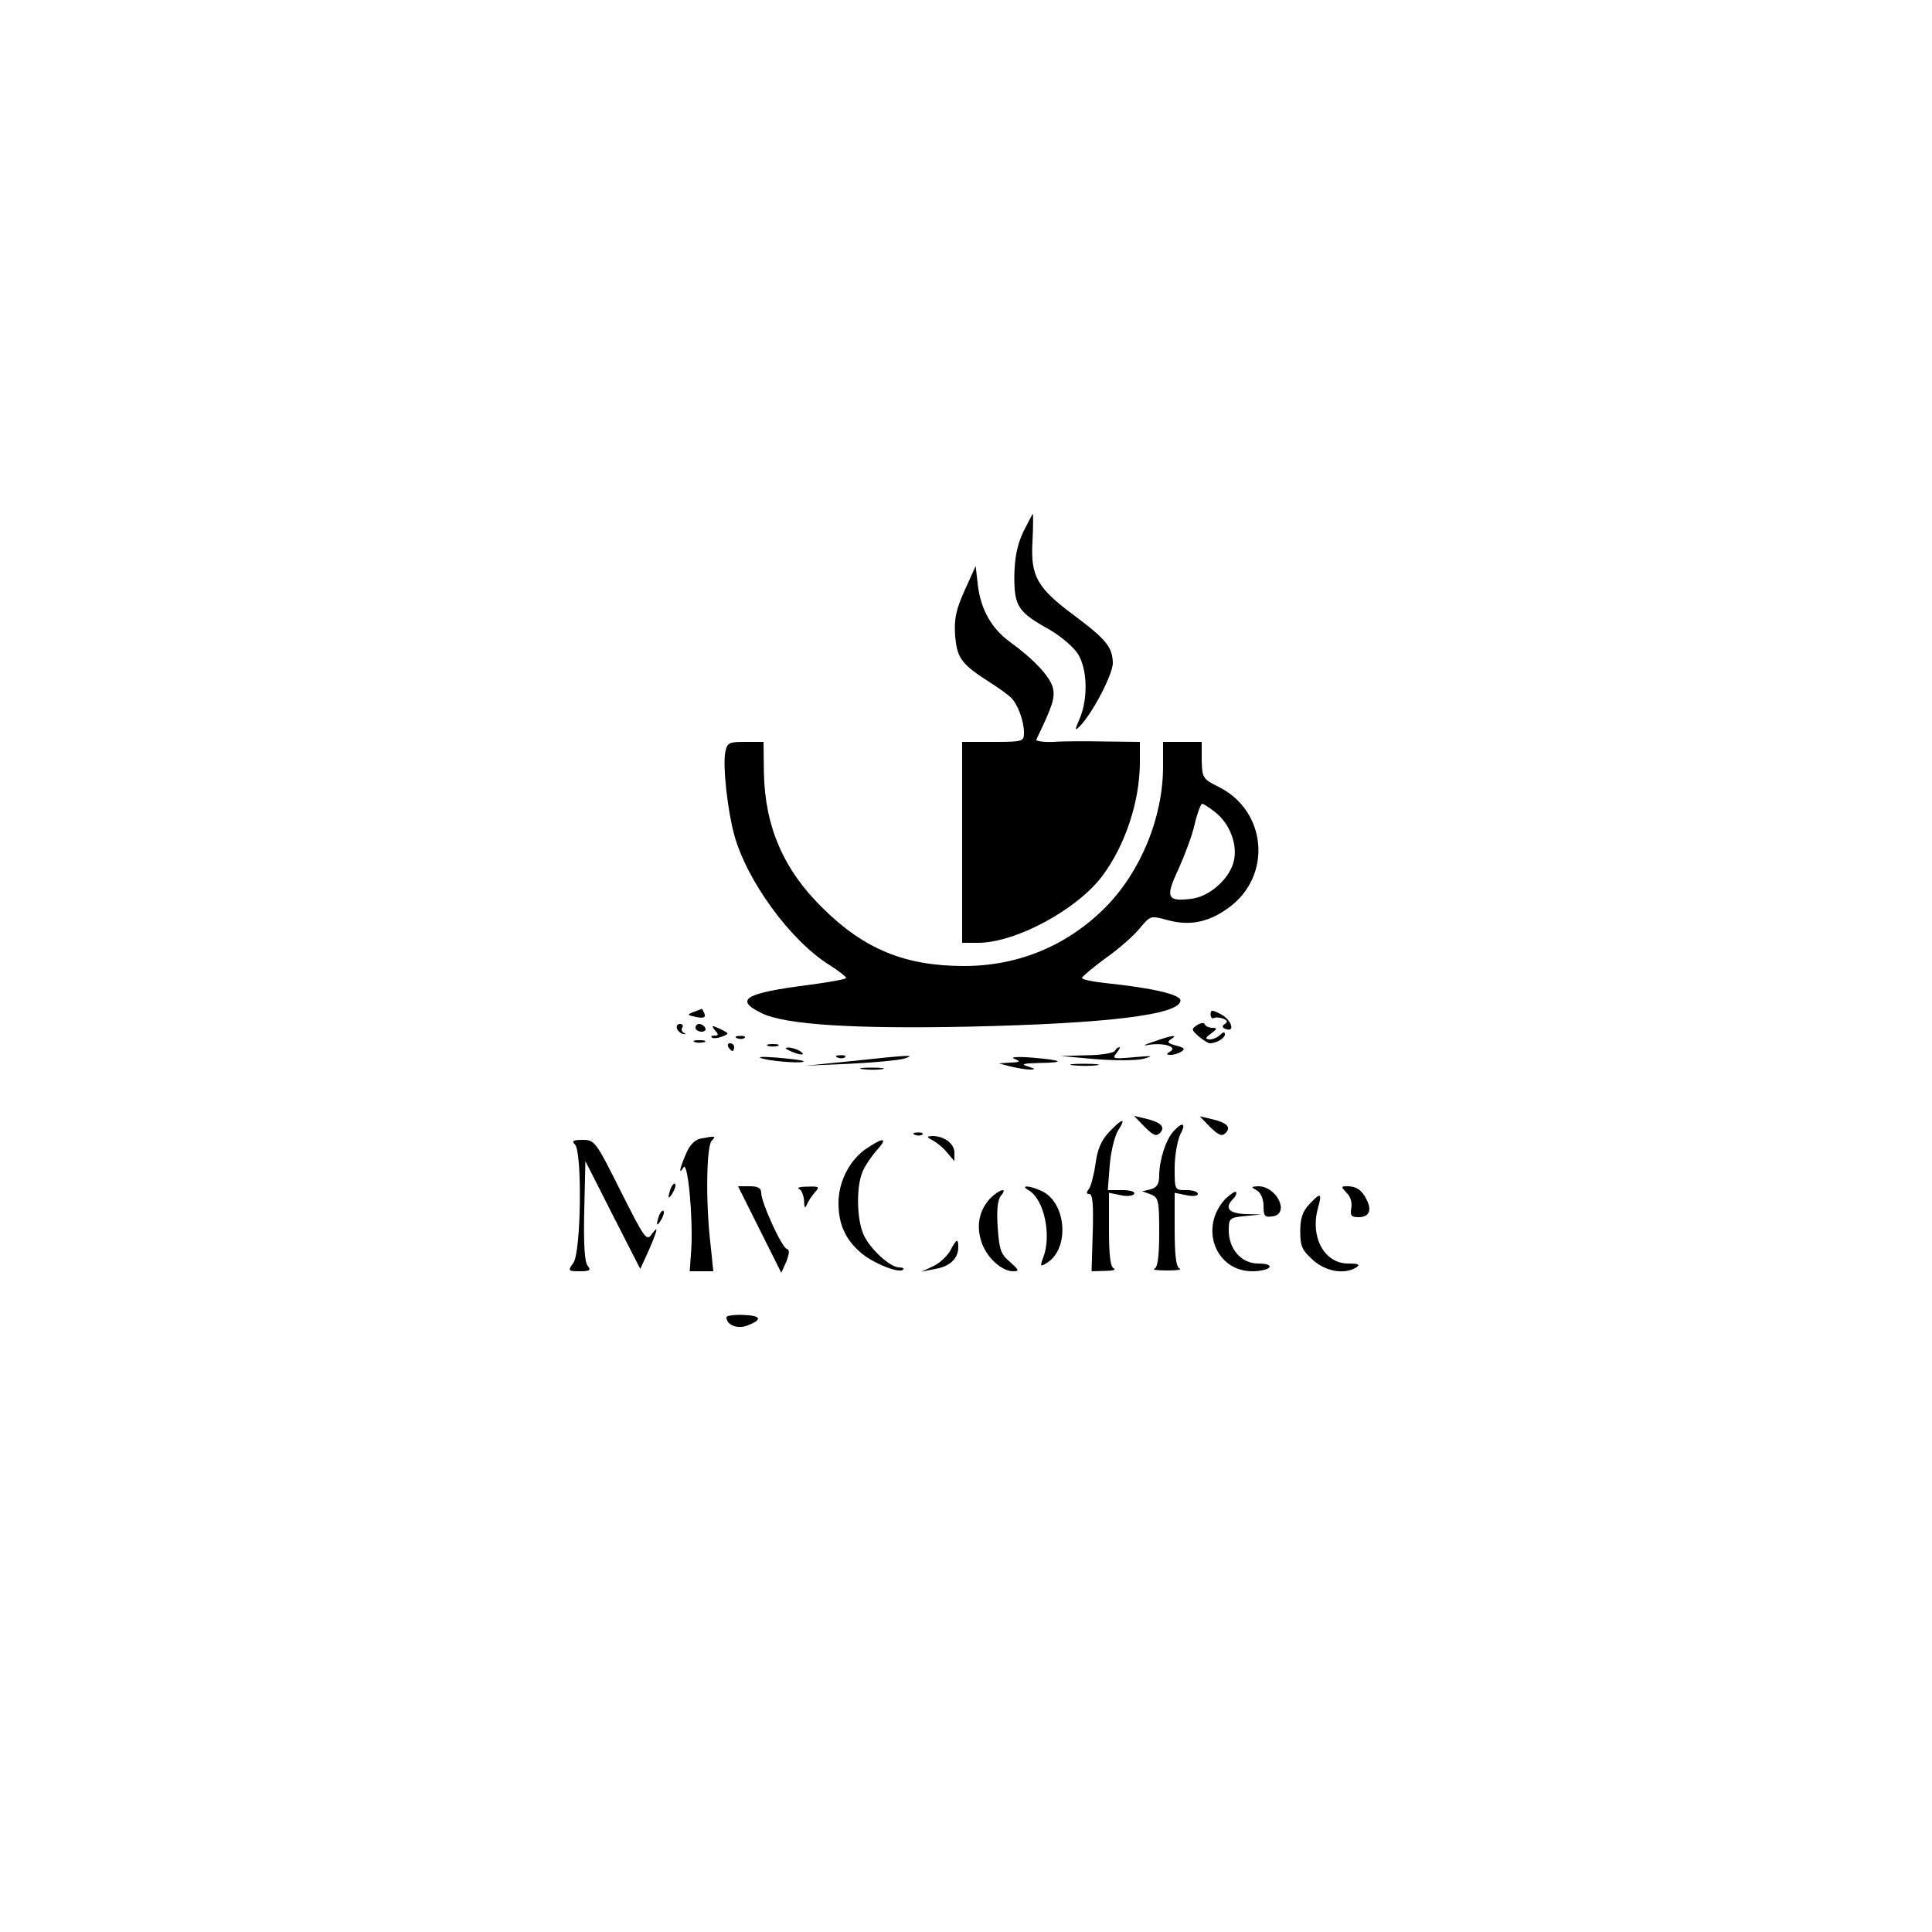
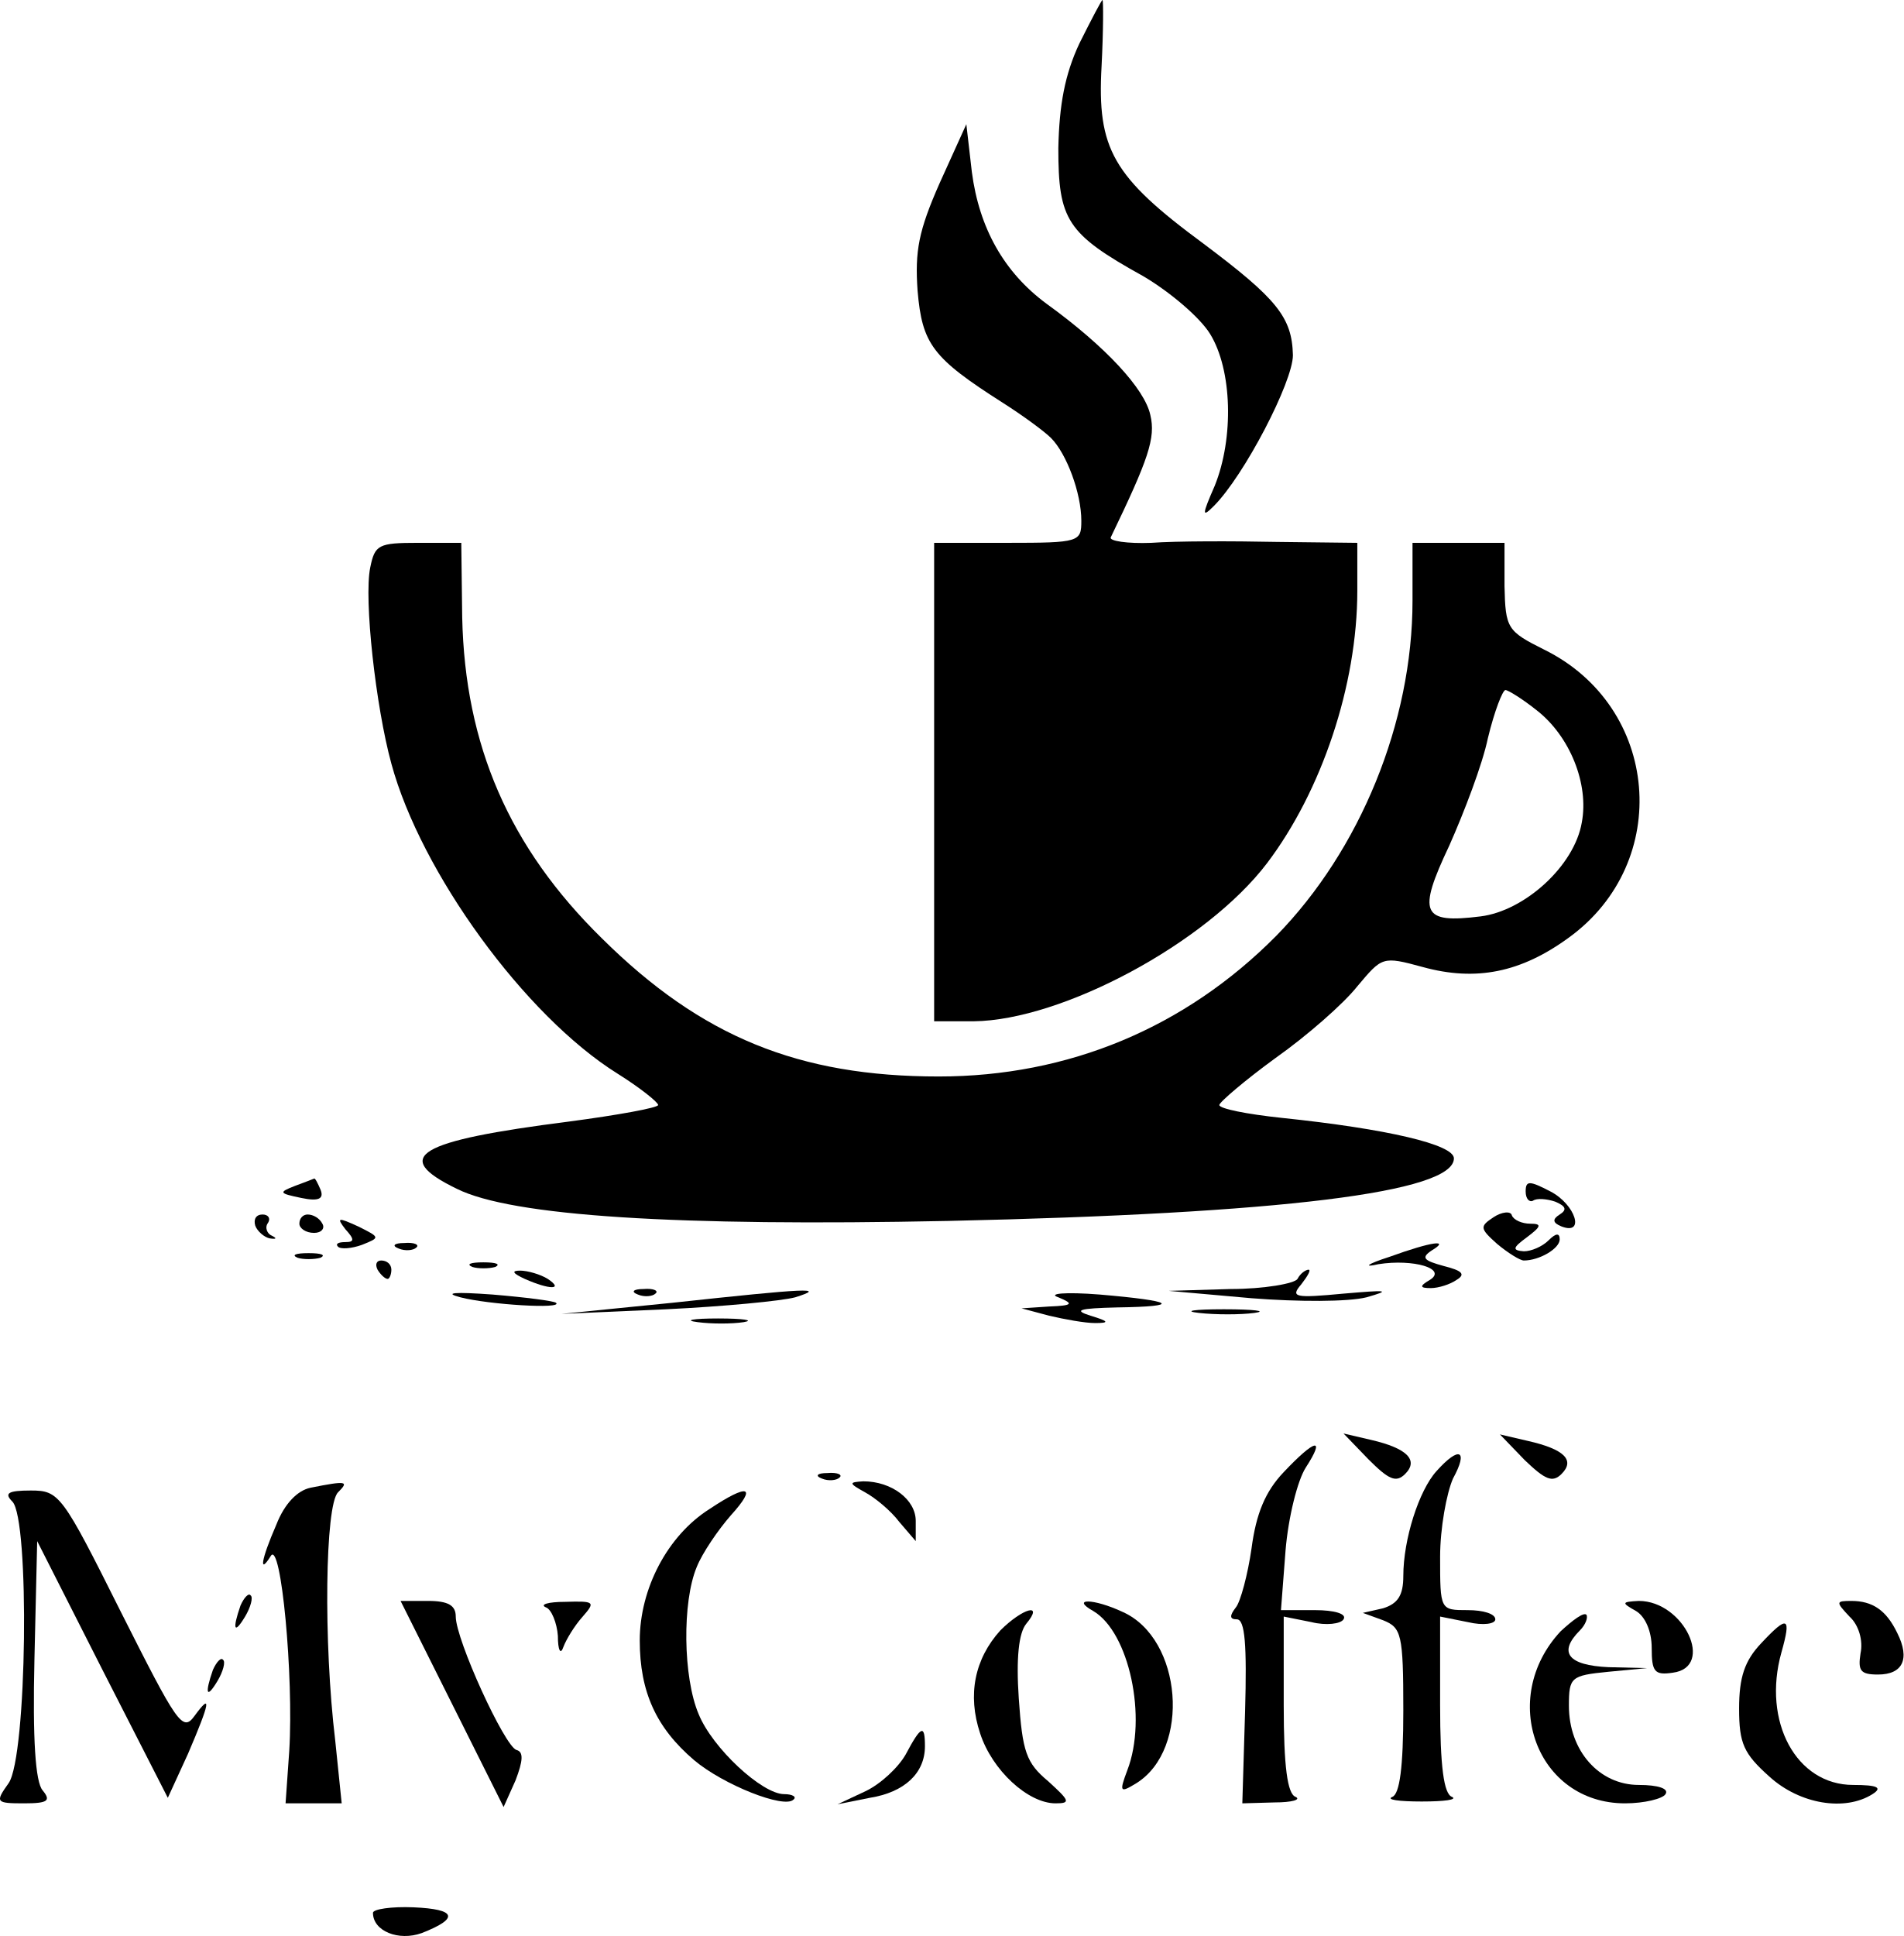
- <svg xmlns="http://www.w3.org/2000/svg" version="1.0" width="500pt" height="500pt" viewBox="0 0 500 500" preserveAspectRatio="xMidYMid meet">
-   <g transform="translate(0,500) scale(0.1,-0.1)" fill="#000000" stroke="none">
+ <svg xmlns="http://www.w3.org/2000/svg" viewBox="147.458 133 206.921 210.418">
+   <g transform="matrix(0.1, 0, 0, -0.1, 0, 500)" fill="#000000" stroke="none">
    <path d="M2648 3623 c-16 -34 -22 -67 -23 -114 0 -78 9 -93 92 -139 29 -17 62 -45 73 -63 24 -39 26 -113 5 -165 -14 -32 -14 -35 -1 -22 33 33 86 135 86 164 -1 41 -17 61 -97 121 -99 73 -116 103 -111 193 2 39 2 72 1 72 -1 0 -12 -21 -25 -47z" />
    <path d="M2496 3471 c-23 -52 -27 -74 -24 -117 5 -58 16 -73 93 -122 22 -14 45 -31 52 -38 17 -17 33 -60 33 -90 0 -23 -2 -24 -80 -24 l-80 0 0 -260 0 -260 43 0 c96 1 253 85 319 172 59 78 98 193 98 296 l0 52 -87 1 c-49 1 -110 1 -137 -1 -26 -1 -46 2 -44 6 41 85 49 108 43 133 -6 28 -48 74 -113 121 -46 34 -73 82 -81 143 l-6 52 -29 -64z" />
    <path d="M1877 3053 c-7 -34 6 -151 23 -213 32 -118 145 -274 246 -337 24 -15 44 -31 44 -34 0 -3 -44 -11 -97 -18 -165 -21 -194 -38 -122 -73 60 -30 240 -41 534 -35 362 8 550 31 550 68 0 15 -72 32 -187 44 -38 4 -68 10 -68 14 0 3 28 27 61 51 34 24 74 59 89 78 27 32 27 33 71 21 58 -16 107 -6 159 32 113 82 99 251 -27 313 -40 20 -42 23 -43 69 l0 47 -50 0 -50 0 0 -63 c0 -132 -57 -271 -148 -364 -99 -100 -226 -153 -367 -153 -152 0 -258 43 -366 150 -101 99 -149 210 -152 349 l-1 81 -47 0 c-43 0 -47 -2 -52 -27z m1268 -155 c36 -28 57 -80 49 -122 -8 -47 -62 -96 -110 -102 -64 -8 -69 3 -34 77 16 36 36 88 42 117 7 29 16 52 19 52 3 0 19 -10 34 -22z" />
    <path d="M1795 2381 c-18 -7 -17 -8 7 -13 19 -4 25 -1 21 9 -3 7 -6 13 -7 12 0 0 -10 -4 -21 -8z" />
    <path d="M3133 2375 c0 -8 4 -12 8 -10 4 3 15 2 24 -1 12 -5 13 -9 5 -14 -8 -5 -8 -9 2 -13 26 -10 15 24 -12 38 -23 12 -27 12 -27 0z" />
    <path d="M3098 2347 c-15 -10 -15 -12 4 -29 12 -10 25 -18 29 -18 17 0 39 13 39 23 0 7 -4 7 -12 -1 -7 -7 -19 -12 -27 -12 -13 1 -12 4 3 15 16 12 17 15 4 15 -9 0 -18 4 -20 9 -1 5 -11 4 -20 -2z" />
    <path d="M1752 2338 c2 -6 10 -13 16 -14 7 -1 8 0 2 3 -5 2 -8 9 -4 14 3 5 0 9 -6 9 -7 0 -10 -5 -8 -12z" />
    <path d="M1800 2340 c0 -5 7 -10 16 -10 8 0 12 5 9 10 -3 6 -10 10 -16 10 -5 0 -9 -4 -9 -10z" />
    <path d="M1850 2334 c10 -11 10 -14 0 -14 -8 0 -11 -2 -8 -5 3 -3 15 -2 26 2 20 8 20 8 -4 20 -22 10 -24 10 -14 -3z" />
    <path d="M1908 2313 c7 -3 16 -2 19 1 4 3 -2 6 -13 5 -11 0 -14 -3 -6 -6z" />
    <path d="M2985 2304 c-25 -8 -29 -12 -12 -8 38 6 75 -5 56 -17 -12 -7 -11 -9 1 -9 8 0 21 4 28 9 10 6 6 10 -14 15 -22 6 -25 9 -13 17 20 12 1 10 -46 -7z" />
    <path d="M1798 2303 c6 -2 18 -2 25 0 6 3 1 5 -13 5 -14 0 -19 -2 -12 -5z" />
    <path d="M1885 2290 c3 -5 8 -10 11 -10 2 0 4 5 4 10 0 6 -5 10 -11 10 -5 0 -7 -4 -4 -10z" />
    <path d="M1988 2293 c6 -2 18 -2 25 0 6 3 1 5 -13 5 -14 0 -19 -2 -12 -5z" />
    <path d="M2045 2280 c27 -12 43 -12 25 0 -8 5 -22 9 -30 9 -10 0 -8 -3 5 -9z" />
    <path d="M2885 2280 c-3 -5 -36 -11 -73 -11 l-67 -2 90 -8 c51 -4 105 -4 125 1 28 8 22 8 -25 4 -53 -5 -58 -4 -46 10 7 9 11 16 8 16 -3 0 -9 -4 -12 -10z" />
    <path d="M1975 2260 c31 -8 112 -13 104 -6 -2 2 -33 6 -69 9 -41 3 -54 2 -35 -3z" />
    <path d="M2168 2263 c7 -3 16 -2 19 1 4 3 -2 6 -13 5 -11 0 -14 -3 -6 -6z" />
    <path d="M2205 2254 l-120 -12 114 5 c62 3 125 9 140 13 35 11 14 10 -134 -6z" />
    <path d="M2625 2260 c17 -7 16 -9 -10 -10 l-30 -2 30 -8 c17 -4 39 -8 50 -8 16 0 15 2 -5 8 -19 6 -13 8 29 9 71 1 63 7 -19 14 -38 3 -57 1 -45 -3z" />
    <path d="M2778 2243 c18 -2 45 -2 60 0 15 2 0 4 -33 4 -33 0 -45 -2 -27 -4z" />
    <path d="M2233 2233 c15 -2 37 -2 50 0 12 2 0 4 -28 4 -27 0 -38 -2 -22 -4z" />
    <path d="M2962 2084 c22 -22 30 -26 40 -16 15 15 2 28 -37 37 l-30 7 27 -28z" />
    <path d="M3132 2083 c22 -21 30 -25 40 -15 15 15 3 27 -37 36 l-30 7 27 -28z" />
    <path d="M2870 2070 c-20 -21 -30 -45 -35 -83 -4 -28 -12 -58 -17 -64 -7 -9 -7 -13 1 -13 9 0 11 -28 9 -100 l-3 -100 35 1 c19 0 29 3 23 6 -9 3 -13 33 -13 100 l0 96 30 -6 c16 -4 32 -2 35 3 4 6 -10 10 -31 10 l-37 0 5 65 c3 36 13 76 22 90 22 34 10 31 -24 -5z" />
    <path d="M3036 2071 c-19 -21 -36 -74 -36 -114 0 -21 -6 -30 -22 -35 l-22 -5 22 -8 c20 -8 22 -15 22 -98 0 -62 -4 -91 -12 -94 -7 -3 7 -5 32 -5 25 0 39 2 33 5 -9 3 -13 33 -13 100 l0 96 30 -6 c17 -4 30 -2 30 3 0 6 -13 10 -30 10 -30 0 -30 0 -30 58 0 31 7 69 14 85 17 31 7 36 -18 8z" />
    <path d="M2368 2063 c7 -3 16 -2 19 1 4 3 -2 6 -13 5 -11 0 -14 -3 -6 -6z" />
    <path d="M1812 2053 c-14 -3 -28 -17 -37 -40 -17 -39 -19 -55 -6 -34 11 17 25 -131 20 -212 l-4 -57 31 0 30 0 -7 68 c-13 108 -11 256 3 270 12 12 10 13 -30 5z" />
    <path d="M2415 2048 c11 -6 28 -20 37 -32 l18 -21 0 22 c0 23 -26 43 -57 43 -16 -1 -16 -2 2 -12z" />
    <path d="M1488 2038 c19 -19 16 -277 -4 -306 -15 -21 -14 -22 17 -22 26 0 29 3 20 14 -8 9 -11 56 -9 142 l3 129 71 -140 71 -139 22 48 c24 56 26 67 7 41 -13 -18 -19 -8 -80 113 -64 128 -67 132 -98 132 -25 0 -29 -3 -20 -12z" />
    <path d="M2246 2030 c-46 -29 -76 -87 -76 -143 0 -56 18 -95 59 -130 32 -27 98 -53 108 -43 4 3 -1 6 -10 6 -24 0 -78 50 -93 87 -17 40 -18 122 -2 160 6 15 23 40 37 56 29 32 19 35 -23 7z" />
    <path d="M1736 1925 c-9 -26 -7 -32 5 -12 6 10 9 21 6 23 -2 3 -7 -2 -11 -11z" />
    <path d="M1966 1818 l56 -112 13 29 c8 21 9 31 1 33 -13 4 -66 120 -66 145 0 12 -8 17 -30 17 l-30 0 56 -112z" />
    <path d="M2068 1923 c6 -2 12 -17 13 -31 0 -16 3 -21 6 -12 3 8 12 23 21 33 14 16 13 17 -19 16 -19 0 -28 -3 -21 -6z" />
    <path d="M2663 1919 c39 -23 59 -116 37 -173 -9 -24 -8 -25 10 -14 59 37 50 157 -15 186 -32 15 -57 15 -32 1z" />
    <path d="M3253 1919 c10 -6 17 -22 17 -40 0 -26 3 -30 23 -27 46 6 12 78 -37 78 -19 -1 -19 -2 -3 -11z" />
    <path d="M3485 1913 c10 -9 15 -26 12 -40 -3 -19 0 -23 19 -23 27 0 35 17 21 45 -12 25 -27 35 -50 35 -17 0 -17 -1 -2 -17z" />
    <path d="M2562 1898 c-28 -31 -36 -70 -22 -112 13 -40 52 -76 82 -76 17 0 15 3 -8 24 -24 20 -28 32 -32 90 -3 44 0 71 8 81 20 24 -4 17 -28 -7z" />
    <path d="M3171 1897 c-68 -73 -26 -187 70 -187 21 0 41 5 44 10 4 6 -8 10 -29 10 -43 0 -76 37 -76 86 0 31 2 33 43 37 l42 4 -42 1 c-44 2 -55 16 -31 40 6 6 9 14 7 17 -3 3 -15 -6 -28 -18z" />
    <path d="M3389 1884 c-18 -19 -24 -37 -24 -71 0 -38 5 -49 33 -74 33 -30 82 -38 112 -19 11 7 6 10 -21 10 -62 0 -99 69 -78 144 11 39 7 41 -22 10z" />
    <path d="M1706 1855 c-9 -26 -7 -32 5 -12 6 10 9 21 6 23 -2 3 -7 -2 -11 -11z" />
    <path d="M2459 1763 c-8 -14 -27 -32 -44 -40 l-30 -14 35 7 c38 6 60 27 60 56 0 24 -4 23 -21 -9z" />
    <path d="M1880 1591 c0 -20 28 -31 53 -22 41 16 38 26 -9 28 -24 1 -44 -2 -44 -6z" />
  </g>
</svg>
